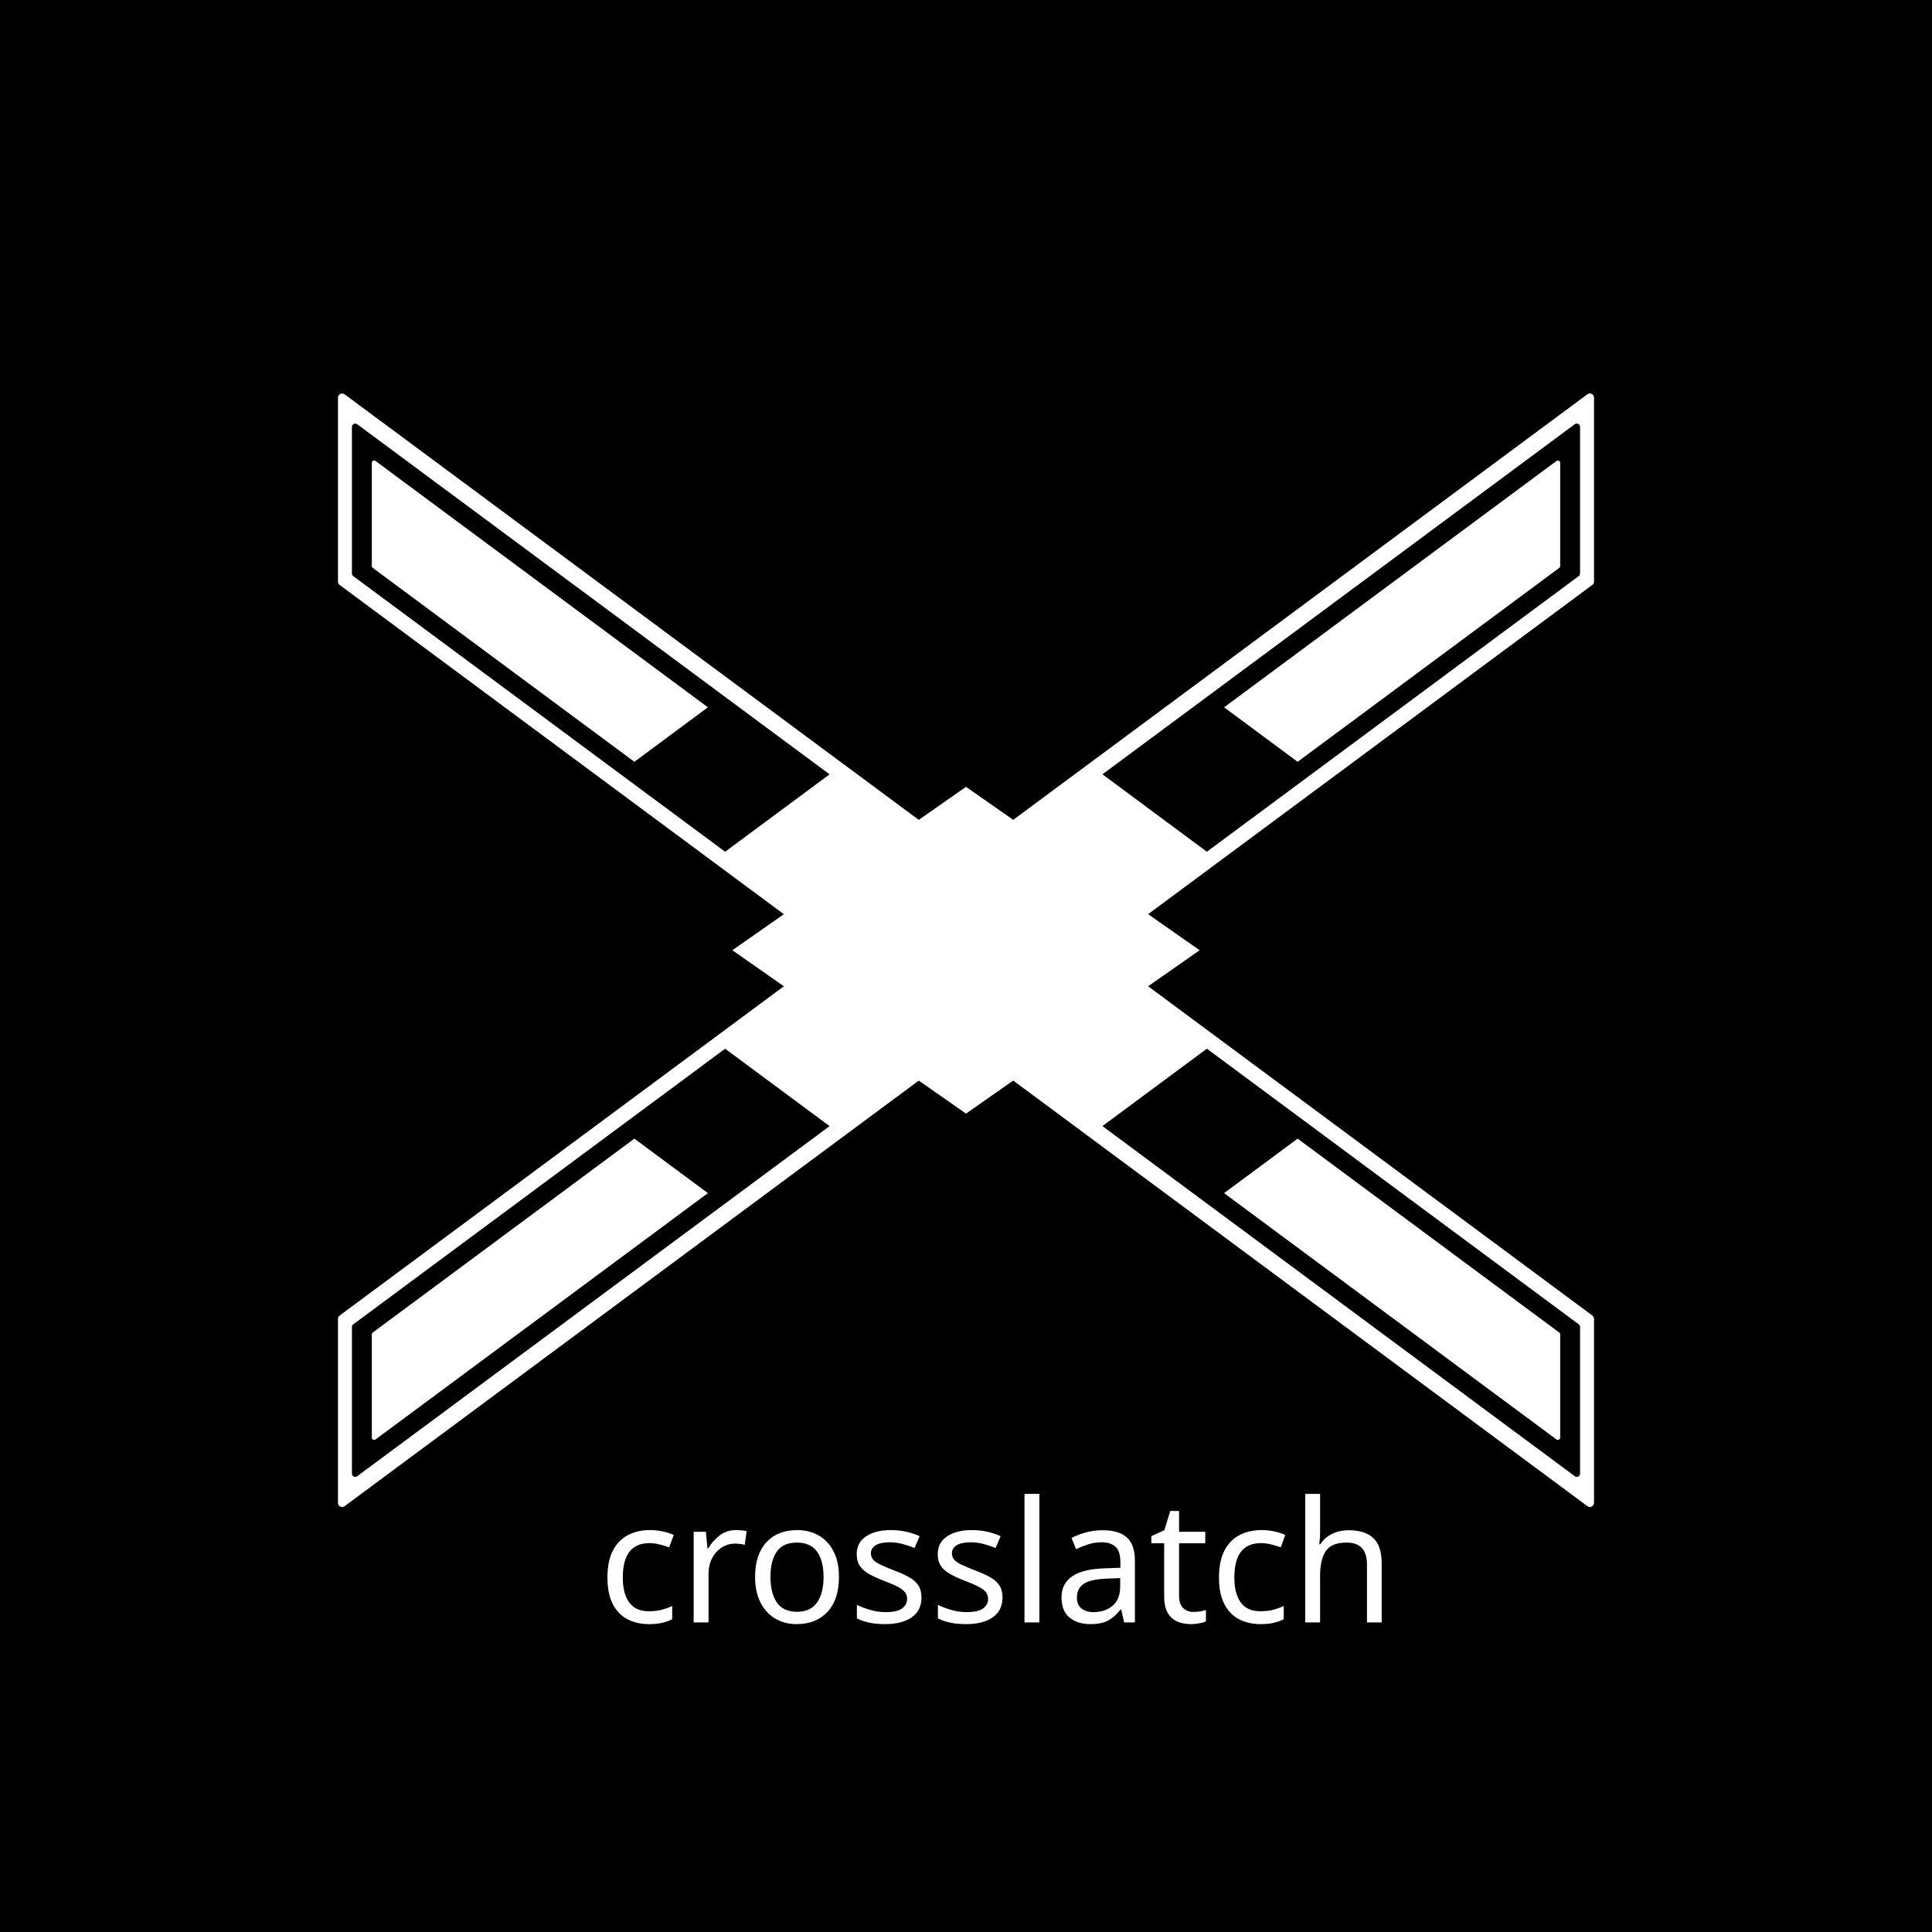
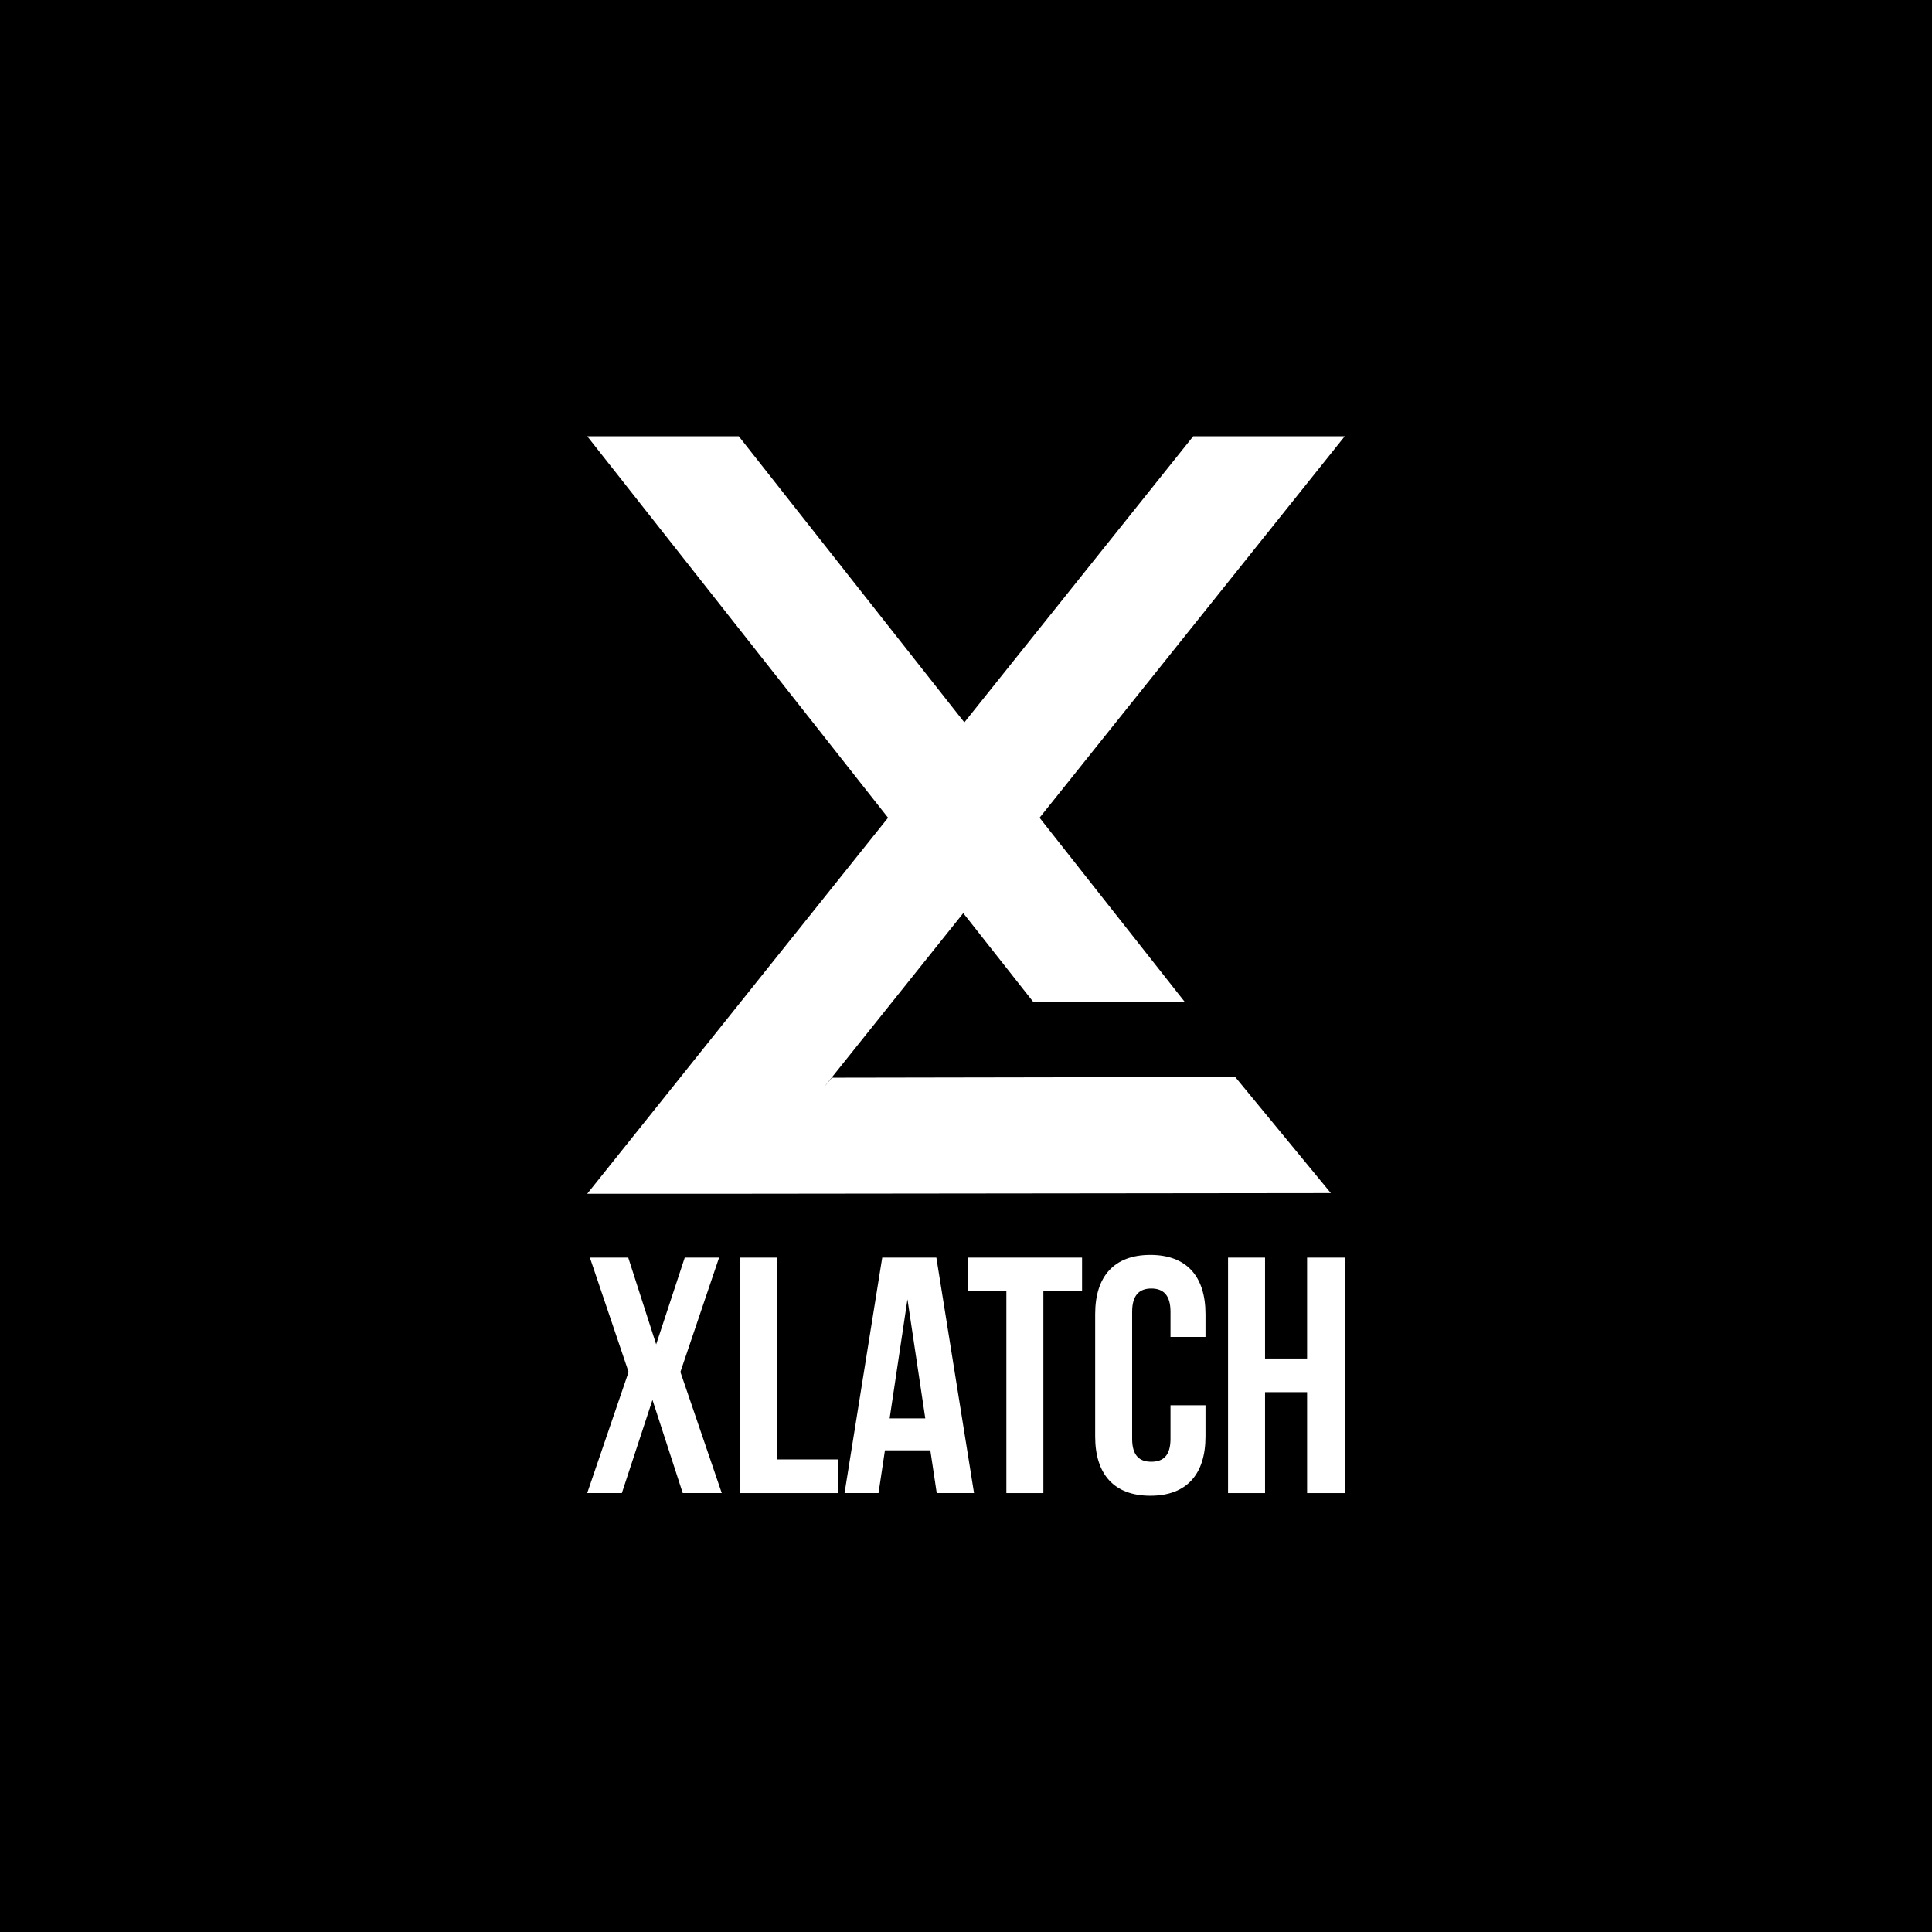
<svg xmlns="http://www.w3.org/2000/svg" id="Layer_2" data-name="Layer 2" viewBox="0 0 800 800">
  <defs>
    <style>
      .cls-1 {
-         font-family: Geo-Regular, Geo;
-         font-size: 70.03px;
-       }
- 
-       .cls-1, .cls-2 {
        fill: #fff;
      }
    </style>
  </defs>
  <rect width="800" height="800" />
-   <text class="cls-1" transform="translate(247.67 671.81)">
-     <tspan x="0" y="0">crosslatch</tspan>
-   </text>
  <g>
    <g>
-       <path class="cls-2" d="M262.69,471.48l-108.34,80.3c-.25.18-.39.47-.39.78v42.71c0,.79.91,1.25,1.54.78l137.57-101.96s.05-.03.08-.04c-.03-.02-.06-.02-.08-.04l-30.38-22.52Z" />
-       <path class="cls-2" d="M387.99,441.7l-54.17-40.15-193.17,143.18c-.44.33-.7.84-.7,1.39v76.16c0,1.42,1.61,2.23,2.75,1.39l245.29-181.81s.1-.05.14-.07c-.05-.03-.1-.04-.14-.07ZM343.43,466.36l-195.51,144.91c-.91.67-2.19.02-2.19-1.1v-60.7c0-.44.21-.85.56-1.1l153.97-114.12,43.18,32s.08.04.11.06c-.04.02-.08.03-.11.06Z" />
-       <path class="cls-2" d="M537.31,471.48l108.34,80.3c.25.18.39.47.39.78v42.71c0,.79-.91,1.25-1.54.78l-137.57-101.96s-.05-.03-.08-.04c.03-.02.06-.02.08-.04l30.38-22.52Z" />
-       <path class="cls-2" d="M411.87,441.78s.1.04.14.07l245.29,181.81c1.14.84,2.75.03,2.75-1.39v-76.16c0-.55-.26-1.06-.7-1.39l-193.17-143.18-54.17,40.15s-.1.05-.14.07ZM456.45,466.3s.08-.03.11-.06l43.18-32,153.97,114.12c.35.26.56.67.56,1.1v60.7c0,1.13-1.29,1.78-2.19,1.1l-195.51-144.91s-.08-.04-.11-.06Z" />
-       <path class="cls-2" d="M262.69,315.45l-108.34-80.3c-.25-.18-.39-.47-.39-.78v-42.71c0-.79.91-1.25,1.54-.78l137.57,101.96s.05.03.08.04c-.03.02-.06.02-.08.04l-30.38,22.52Z" />
-       <path class="cls-2" d="M388.13,345.16s-.1-.04-.14-.07l-245.29-181.81c-1.14-.84-2.75-.03-2.75,1.39v76.16c0,.55.26,1.06.7,1.39l193.17,143.18,54.17-40.15s.1-.05.14-.07ZM343.55,320.63s-.08.03-.11.06l-43.18,32-153.97-114.12c-.35-.26-.56-.67-.56-1.1v-60.7c0-1.13,1.29-1.78,2.19-1.1l195.51,144.91s.08.04.11.06Z" />
-       <path class="cls-2" d="M537.31,315.45l108.34-80.3c.25-.18.39-.47.39-.78v-42.71c0-.79-.91-1.25-1.54-.78l-137.57,101.96s-.05.03-.08.04c.03.02.06.02.08.04l30.38,22.52Z" />
-       <path class="cls-2" d="M412.01,345.23l54.17,40.15,193.17-143.18c.44-.33.7-.84.7-1.39v-76.16c0-1.42-1.61-2.23-2.75-1.39l-245.29,181.81s-.1.05-.14.07c.05.03.1.04.14.07ZM456.57,320.57l195.51-144.91c.91-.67,2.19-.02,2.19,1.1v60.7c0,.44-.21.85-.56,1.1l-153.97,114.12-43.18-32s-.08-.04-.11-.06c.04-.02.08-.03.11-.06Z" />
+       <path class="cls-1" d="M297.76,520.75l-16.02,47.36,17.13,50.14h-16.16l-12.54-38.58-12.67,38.58h-14.35l17.13-50.14-16.02-47.36h15.88l11.56,35.93,11.84-35.93h14.21Z" />
+       <path class="cls-1" d="M306.54,520.75h15.32v83.57h25.21v13.93h-40.53v-97.5Z" />
+       <path class="cls-1" d="M403.34,618.25h-15.46l-2.65-17.69h-18.8l-2.65,17.69h-14.07l15.6-97.5h22.42l15.6,97.5ZM368.38,587.32h14.76l-7.38-49.31-7.38,49.31Z" />
+       <path class="cls-1" d="M400.7,520.75h47.36v13.93h-16.02v83.57h-15.32v-83.57h-16.02v-13.93Z" />
+       <path class="cls-1" d="M499.17,581.89v12.95c0,15.6-7.8,24.51-22.84,24.51s-22.84-8.91-22.84-24.51v-50.7c0-15.6,7.8-24.51,22.84-24.51s22.84,8.91,22.84,24.51v9.47h-14.49v-10.45c0-6.96-3.06-9.61-7.94-9.61s-7.94,2.65-7.94,9.61v52.65c0,6.96,3.06,9.47,7.94,9.47s7.94-2.51,7.94-9.47v-13.93h14.49Z" />
+       <path class="cls-1" d="M523.83,618.25h-15.32v-97.5h15.32v41.79h17.41v-41.79h15.6v97.5h-15.6v-41.79h-17.41v41.79Z" />
    </g>
-     <polygon class="cls-2" points="400 325.81 303.25 393.47 400 461.12 496.75 393.47 400 325.81" />
+     <polygon class="cls-1" points="344.5 446.25 341.21 450.17 398.86 378.11 427.76 414.76 490.5 414.76 430.46 338.61 556.84 180.64 494.1 180.64 399.32 299.12 305.9 180.64 243.16 180.64 367.72 338.61 243.16 494.31 305.9 494.31 305.9 494.31 551.08 494.04 511.48 445.96 344.5 446.25" />
  </g>
</svg>
